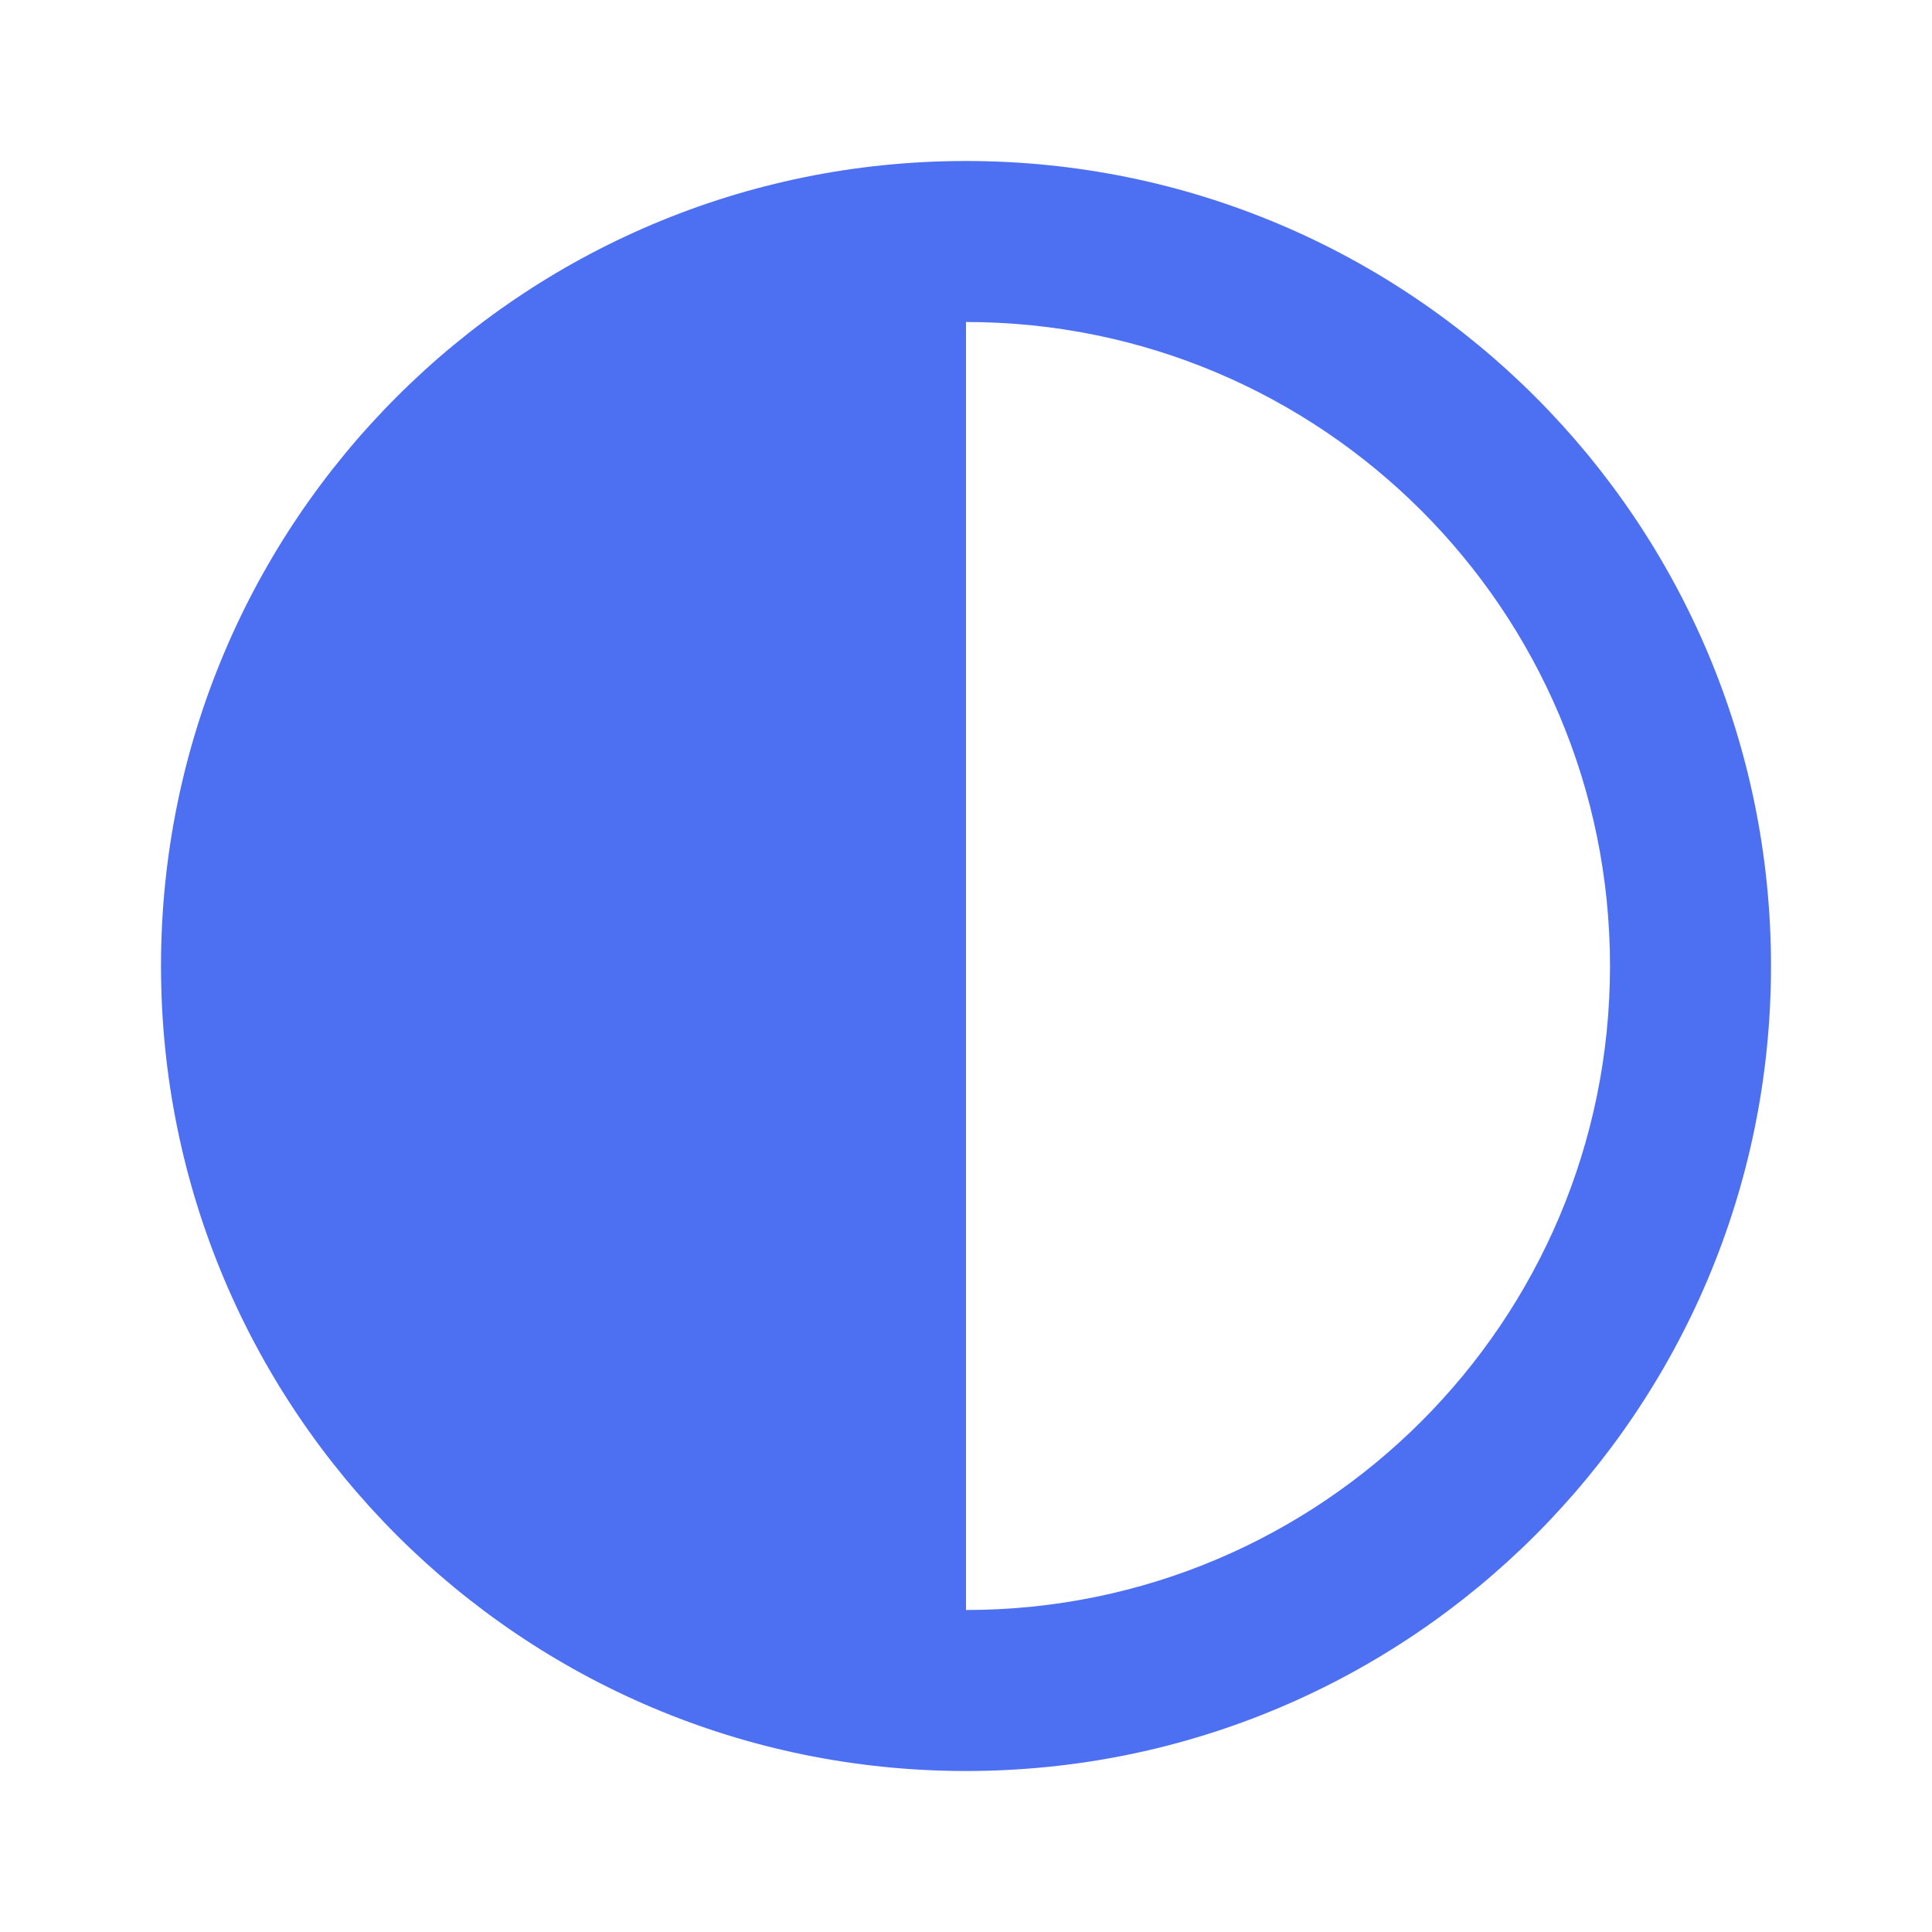
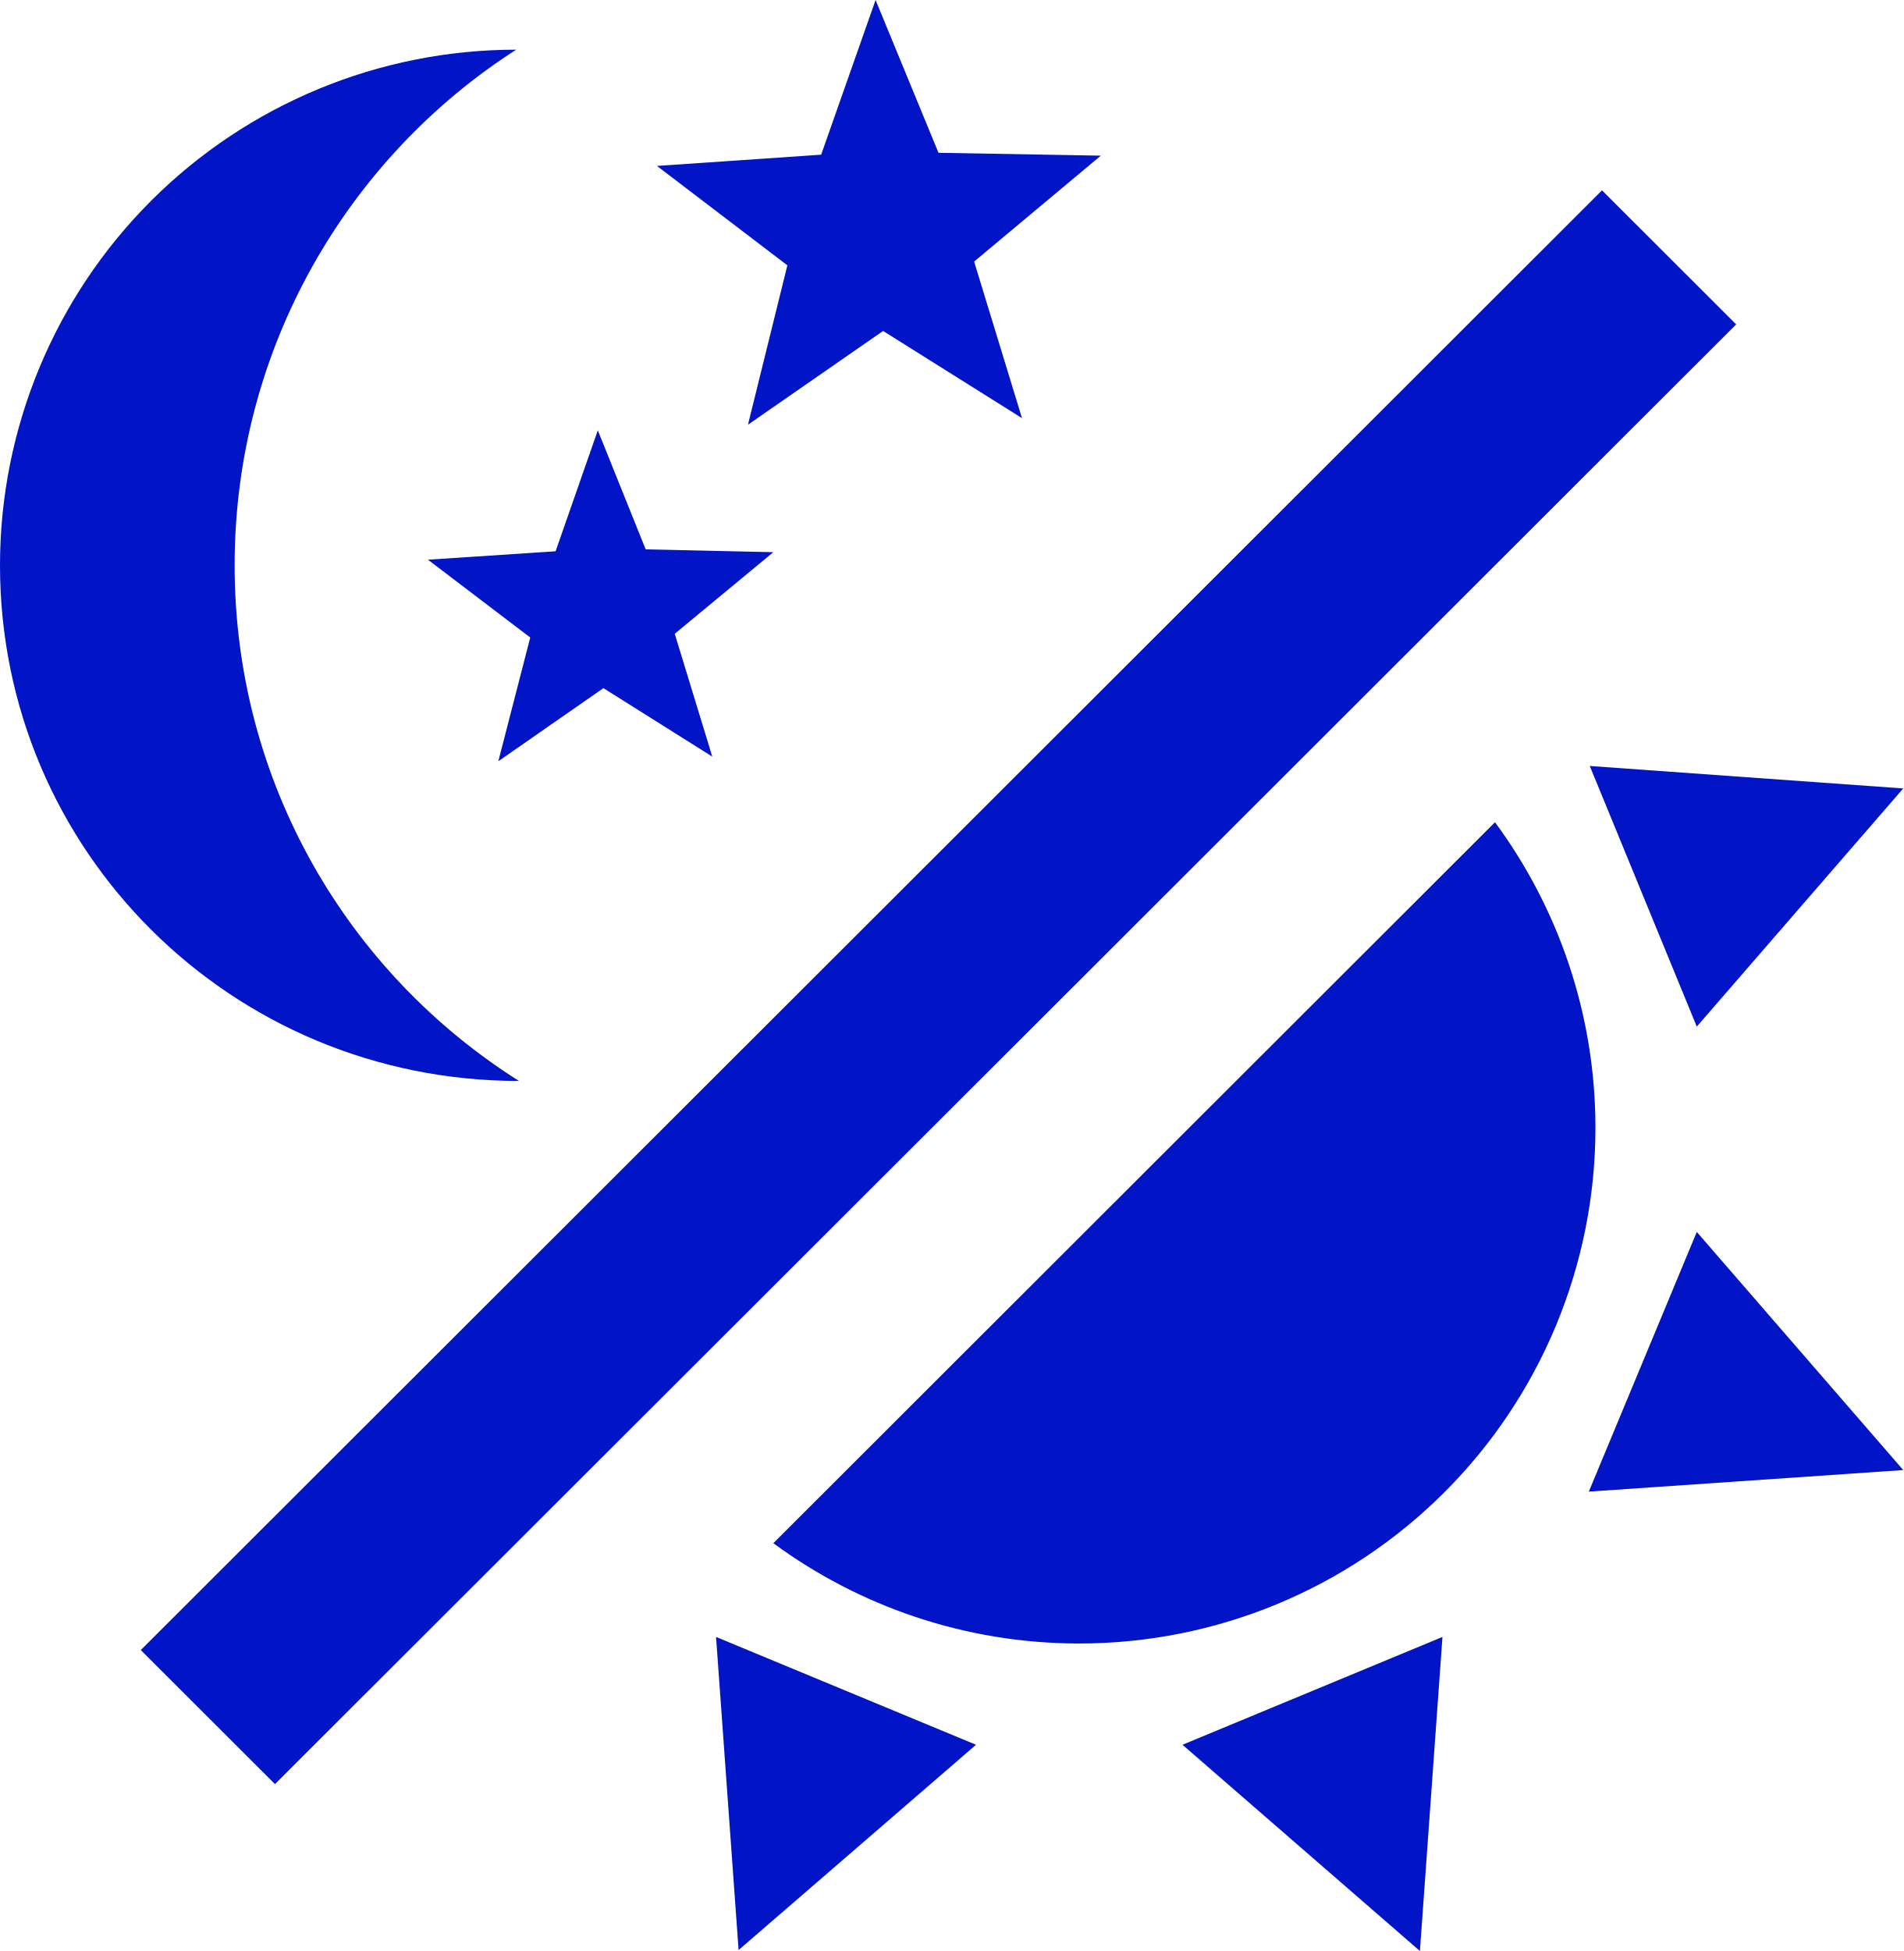
- <svg xmlns="http://www.w3.org/2000/svg" width="24px" height="24px" viewBox="0 0 24 24" version="1.1">
-   <g id="🔍-Product-Icons" stroke="none" stroke-width="1" fill="none" fill-rule="evenodd">
-     <g id="ic_fluent_dark_theme_24_filled" fill="#4d70f2" fill-rule="nonzero">
-       <path d="M12,22 C17.523,22 22,17.523 22,12 C22,6.477 17.523,2 12,2 C6.477,2 2,6.477 2,12 C2,17.523 6.477,22 12,22 Z M12,20 L12,4 C16.418,4 20,7.582 20,12 C20,16.418 16.418,20 12,20 Z" id="🎨-#ffffff" />
-     </g>
-   </g>
+ <svg xmlns="http://www.w3.org/2000/svg" width="40" height="41" viewBox="0 0 40 41" fill="none">
+   <path d="M10.848 1.044C7.318 3.31 4.931 7.309 4.931 11.88C4.931 16.451 7.318 20.451 10.907 22.716C4.852 22.716 0 17.87 0 11.88C0 9.006 1.143 6.25 3.177 4.218C5.212 2.186 7.971 1.044 10.848 1.044Z" fill="#0115C6" />
+   <path d="M14.97 15.9L12.682 14.461L10.473 15.998L11.144 13.397L8.994 11.762L11.677 11.585L12.564 9.043L13.57 11.545L16.253 11.604L14.181 13.319L14.97 15.9Z" fill="#0115C6" />
+   <path d="M21.479 8.787L18.56 6.955L15.72 8.925L16.548 5.576L13.807 3.487L17.258 3.251L18.402 0L19.724 3.211L23.136 3.271L20.473 5.497L21.479 8.787Z" fill="#0115C6" />
+   <path d="M33.669 4L36.489 6.817L5.779 37.493L2.959 34.676L33.669 4Z" fill="#0115C6" />
+   <path d="M33.531 23.702C33.531 26.576 32.388 29.332 30.353 31.364C28.319 33.396 25.559 34.538 22.682 34.538C20.276 34.538 18.047 33.75 16.253 32.43L31.42 17.279C32.742 19.072 33.531 21.298 33.531 23.702Z" fill="#0115C6" />
+   <path d="M33.392 31.346L35.661 25.889L40 30.893L33.392 31.346Z" fill="#0115C6" />
+   <path d="M35.661 21.574L33.412 16.097L40 16.569L35.661 21.574Z" fill="#0115C6" />
+   <path d="M24.852 36.666L30.316 34.4L29.842 41L24.852 36.666Z" fill="#0115C6" />
+   <path d="M15.049 34.4L20.513 36.666L15.523 40.98L15.049 34.4Z" fill="#0115C6" />
</svg>
